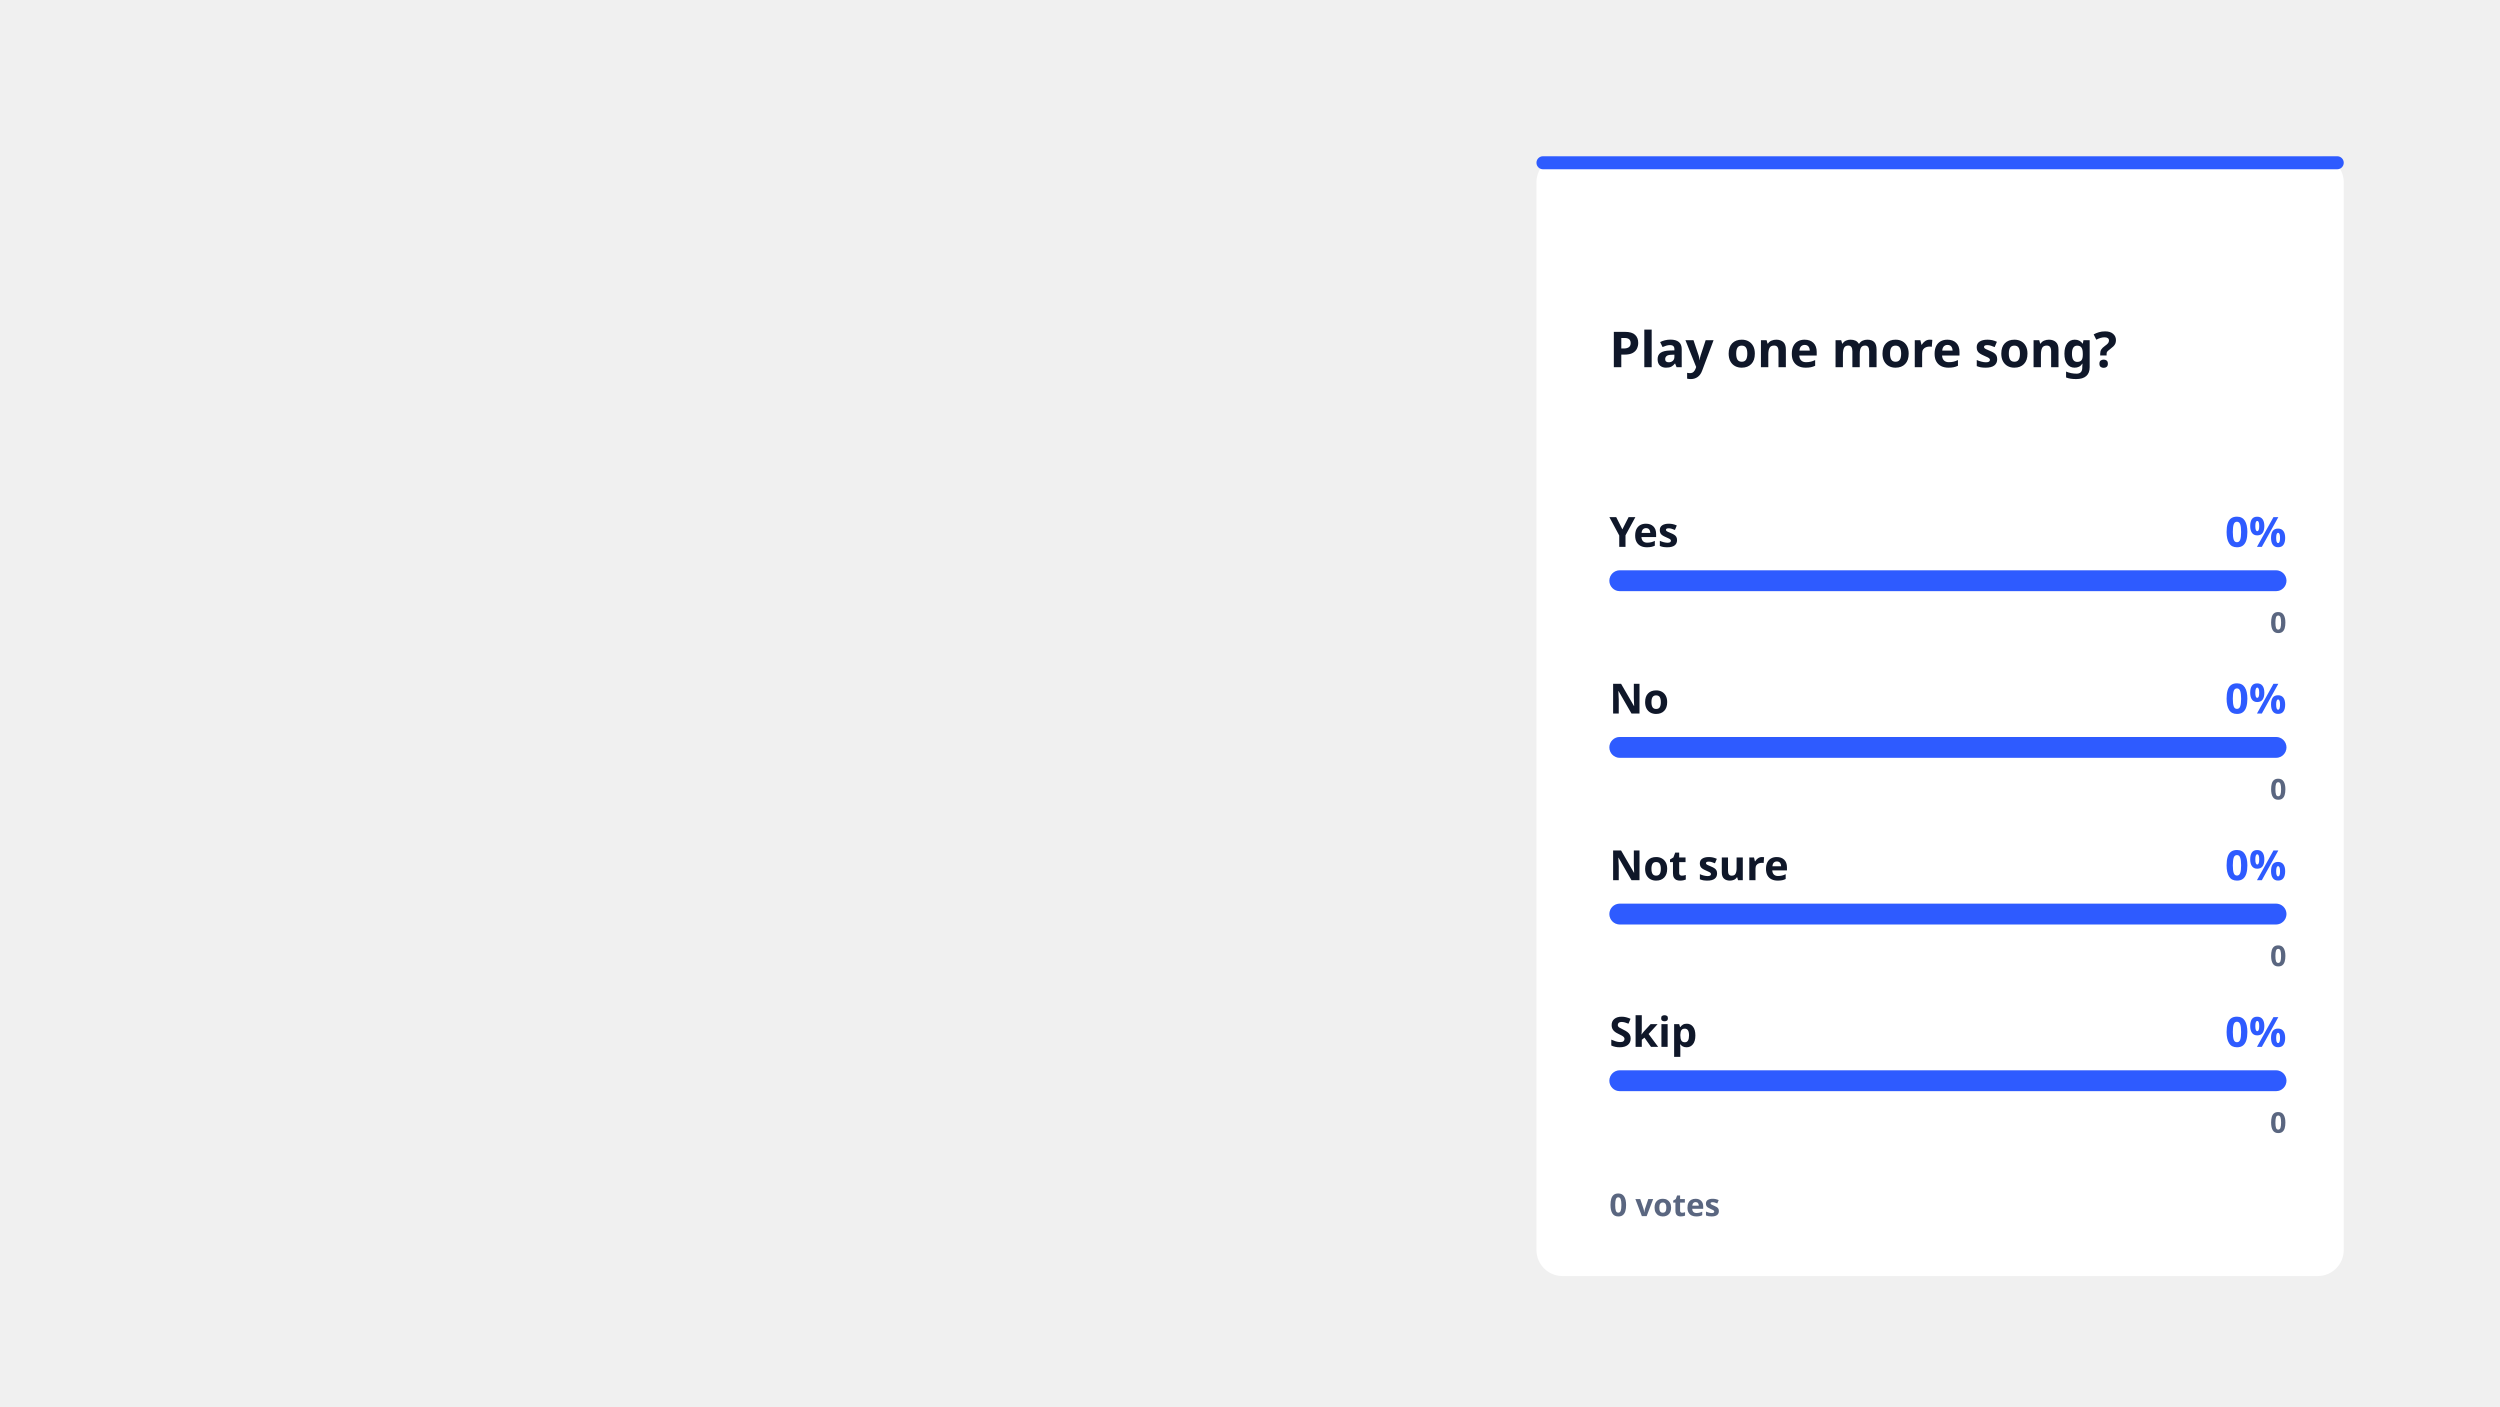
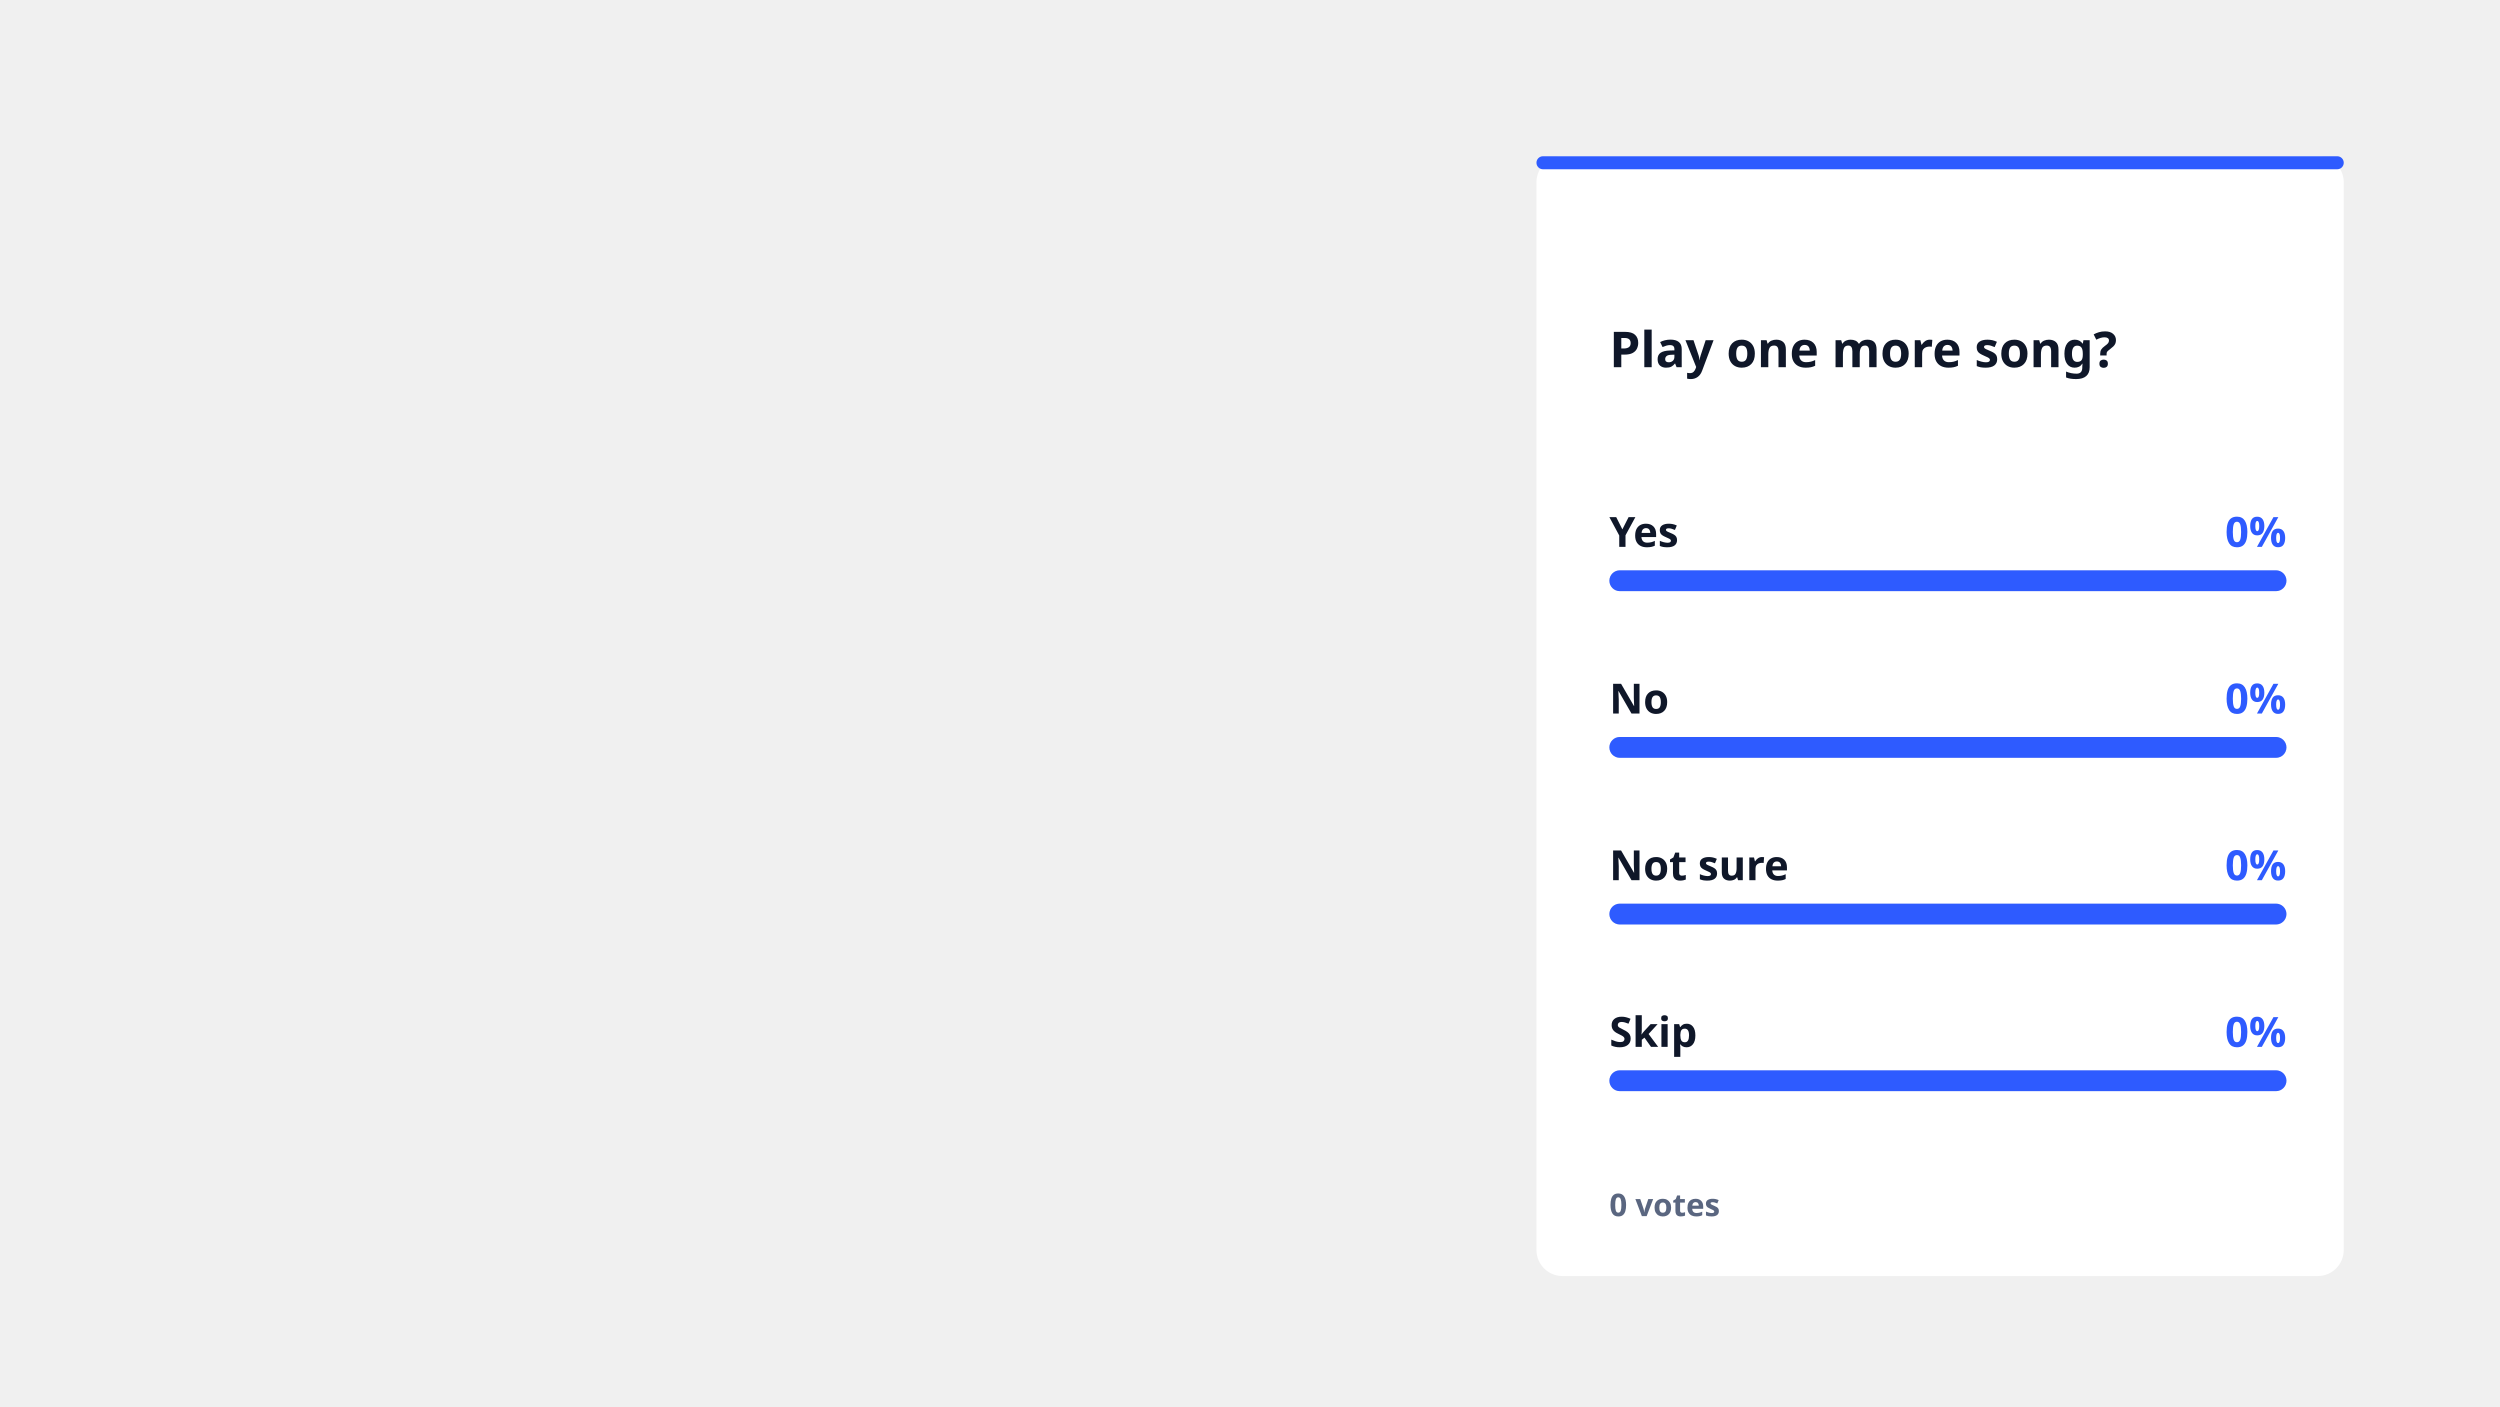
<svg xmlns="http://www.w3.org/2000/svg" version="1.1" viewBox="0 0 1920 1080">
  <g id="Board">
    <rect id="Panel" x="1180" y="120" width="620" height="860" rx="20" fill="#FFFFFF" />
    <rect id="Accent" x="1180" y="120" width="620" height="10" rx="5" fill="#2E5BFF" />
    <rect id="Track_1" x="1236" y="438" width="520" height="16" rx="8" fill="#E4E9F2" />
    <rect id="Track_2" x="1236" y="566" width="520" height="16" rx="8" fill="#E4E9F2" />
    <rect id="Track_3" x="1236" y="694" width="520" height="16" rx="8" fill="#E4E9F2" />
    <rect id="Track_4" x="1236" y="822" width="520" height="16" rx="8" fill="#E4E9F2" />
  </g>
  <g id="Moments">
    <rect id="Bar_1" x="1236" y="438" width="520" height="16" rx="8" fill="#2E5BFF" />
    <g id="Winner_1" style="display:none">
      <rect x="1212" y="376" width="568" height="116" rx="14" fill="none" stroke="#1DB56C" stroke-width="6" />
    </g>
    <rect id="Bar_2" x="1236" y="566" width="520" height="16" rx="8" fill="#2E5BFF" />
    <g id="Winner_2" style="display:none">
      <rect x="1212" y="504" width="568" height="116" rx="14" fill="none" stroke="#1DB56C" stroke-width="6" />
    </g>
    <rect id="Bar_3" x="1236" y="694" width="520" height="16" rx="8" fill="#2E5BFF" />
    <g id="Winner_3" style="display:none">
      <rect x="1212" y="632" width="568" height="116" rx="14" fill="none" stroke="#1DB56C" stroke-width="6" />
    </g>
    <rect id="Bar_4" x="1236" y="822" width="520" height="16" rx="8" fill="#2E5BFF" />
    <g id="Winner_4" style="display:none">
      <rect x="1212" y="760" width="568" height="116" rx="14" fill="none" stroke="#1DB56C" stroke-width="6" />
    </g>
    <g id="Vote_badge" style="display:none">
      <rect x="1236" y="160" width="230" height="44" rx="22" fill="#1DB56C" />
      <text x="1351" y="190" text-anchor="middle" font-size="20" font-weight="800" fill="#FFFFFF" font-family="Manrope, sans-serif" letter-spacing="2">VOTING OPEN</text>
    </g>
  </g>
  <g id="Text" font-family="Manrope, sans-serif">
    <text id="Question" x="1236" y="282" font-size="38" font-weight="800" fill="#0F1729">Play one more song?</text>
    <text id="Option_1" x="1236" y="420" font-size="32" font-weight="700" fill="#0F1729">Yes</text>
    <text id="Percent_1" x="1756" y="420" text-anchor="end" font-size="32" font-weight="800" fill="#2E5BFF">0%</text>
-     <text id="Count_1" x="1756" y="486" text-anchor="end" font-size="22" font-weight="700" fill="#5A6680">0</text>
    <text id="Option_2" x="1236" y="548" font-size="32" font-weight="700" fill="#0F1729">No</text>
    <text id="Percent_2" x="1756" y="548" text-anchor="end" font-size="32" font-weight="800" fill="#2E5BFF">0%</text>
-     <text id="Count_2" x="1756" y="614" text-anchor="end" font-size="22" font-weight="700" fill="#5A6680">0</text>
    <text id="Option_3" x="1236" y="676" font-size="32" font-weight="700" fill="#0F1729">Not sure</text>
    <text id="Percent_3" x="1756" y="676" text-anchor="end" font-size="32" font-weight="800" fill="#2E5BFF">0%</text>
-     <text id="Count_3" x="1756" y="742" text-anchor="end" font-size="22" font-weight="700" fill="#5A6680">0</text>
    <text id="Option_4" x="1236" y="804" font-size="32" font-weight="700" fill="#0F1729">Skip</text>
    <text id="Percent_4" x="1756" y="804" text-anchor="end" font-size="32" font-weight="800" fill="#2E5BFF">0%</text>
-     <text id="Count_4" x="1756" y="870" text-anchor="end" font-size="22" font-weight="700" fill="#5A6680">0</text>
    <text id="Total_votes" x="1236" y="934" font-size="24" font-weight="600" fill="#5A6680">0 votes</text>
  </g>
</svg>
